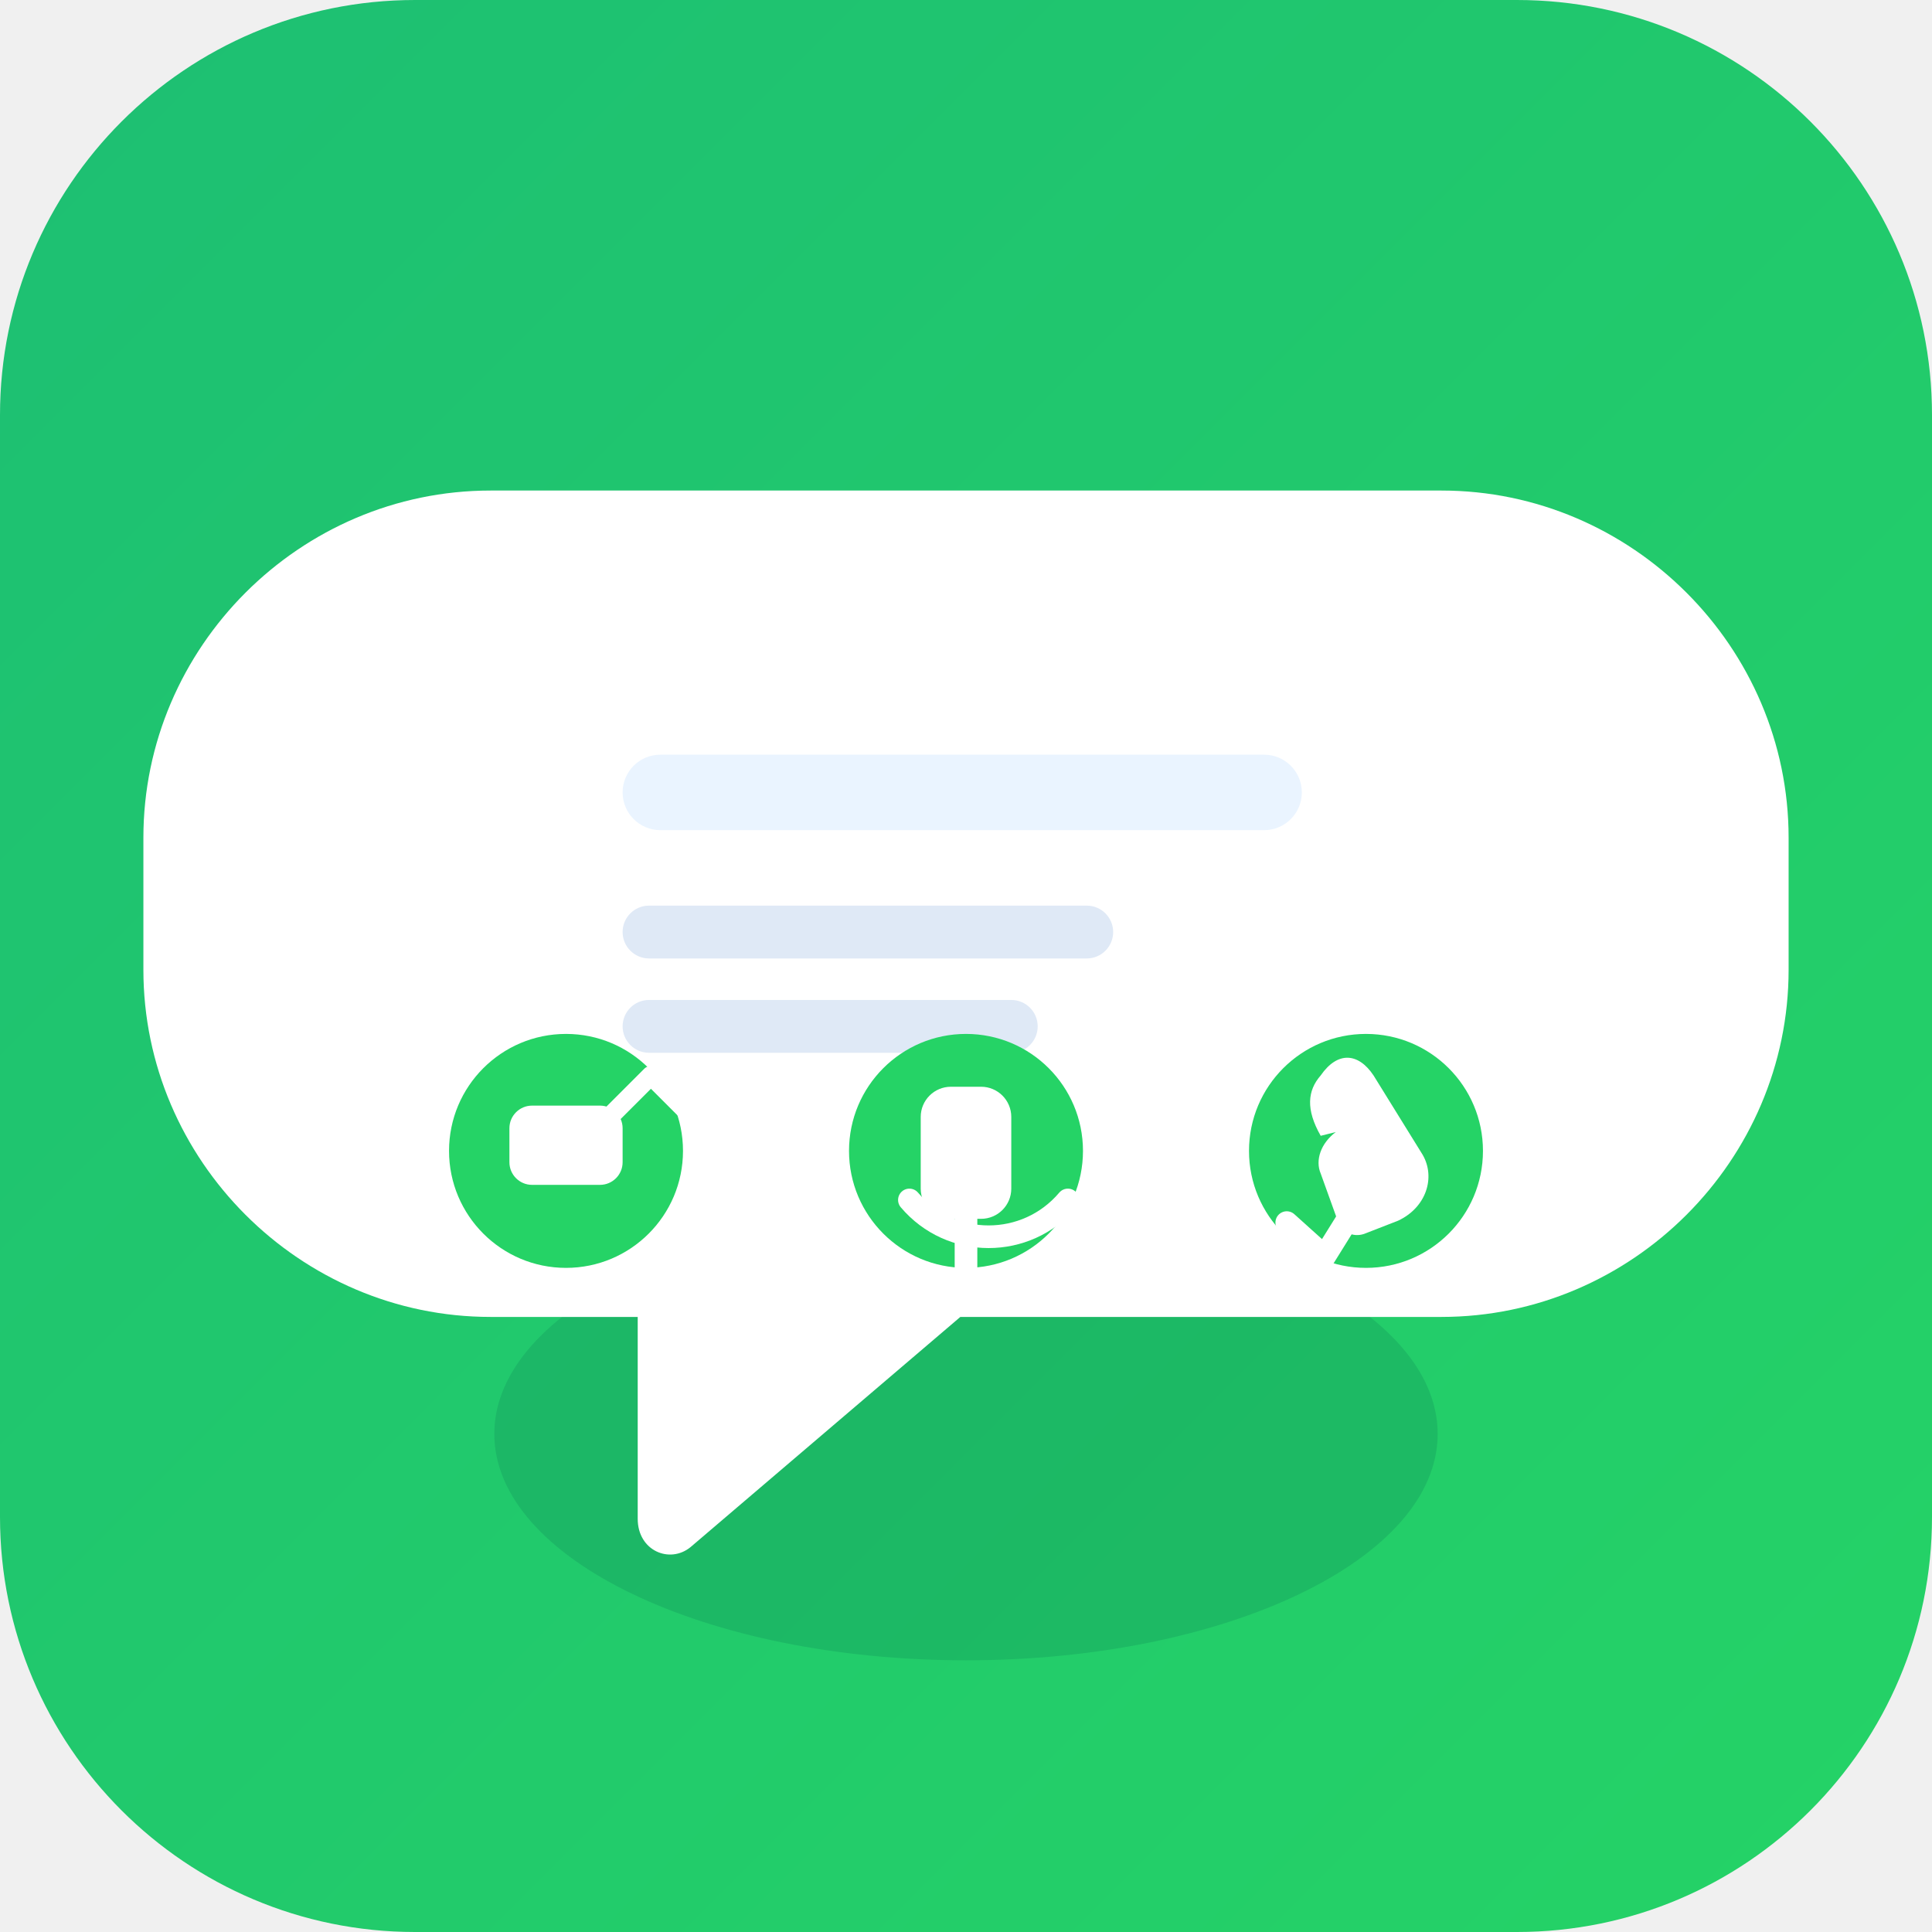
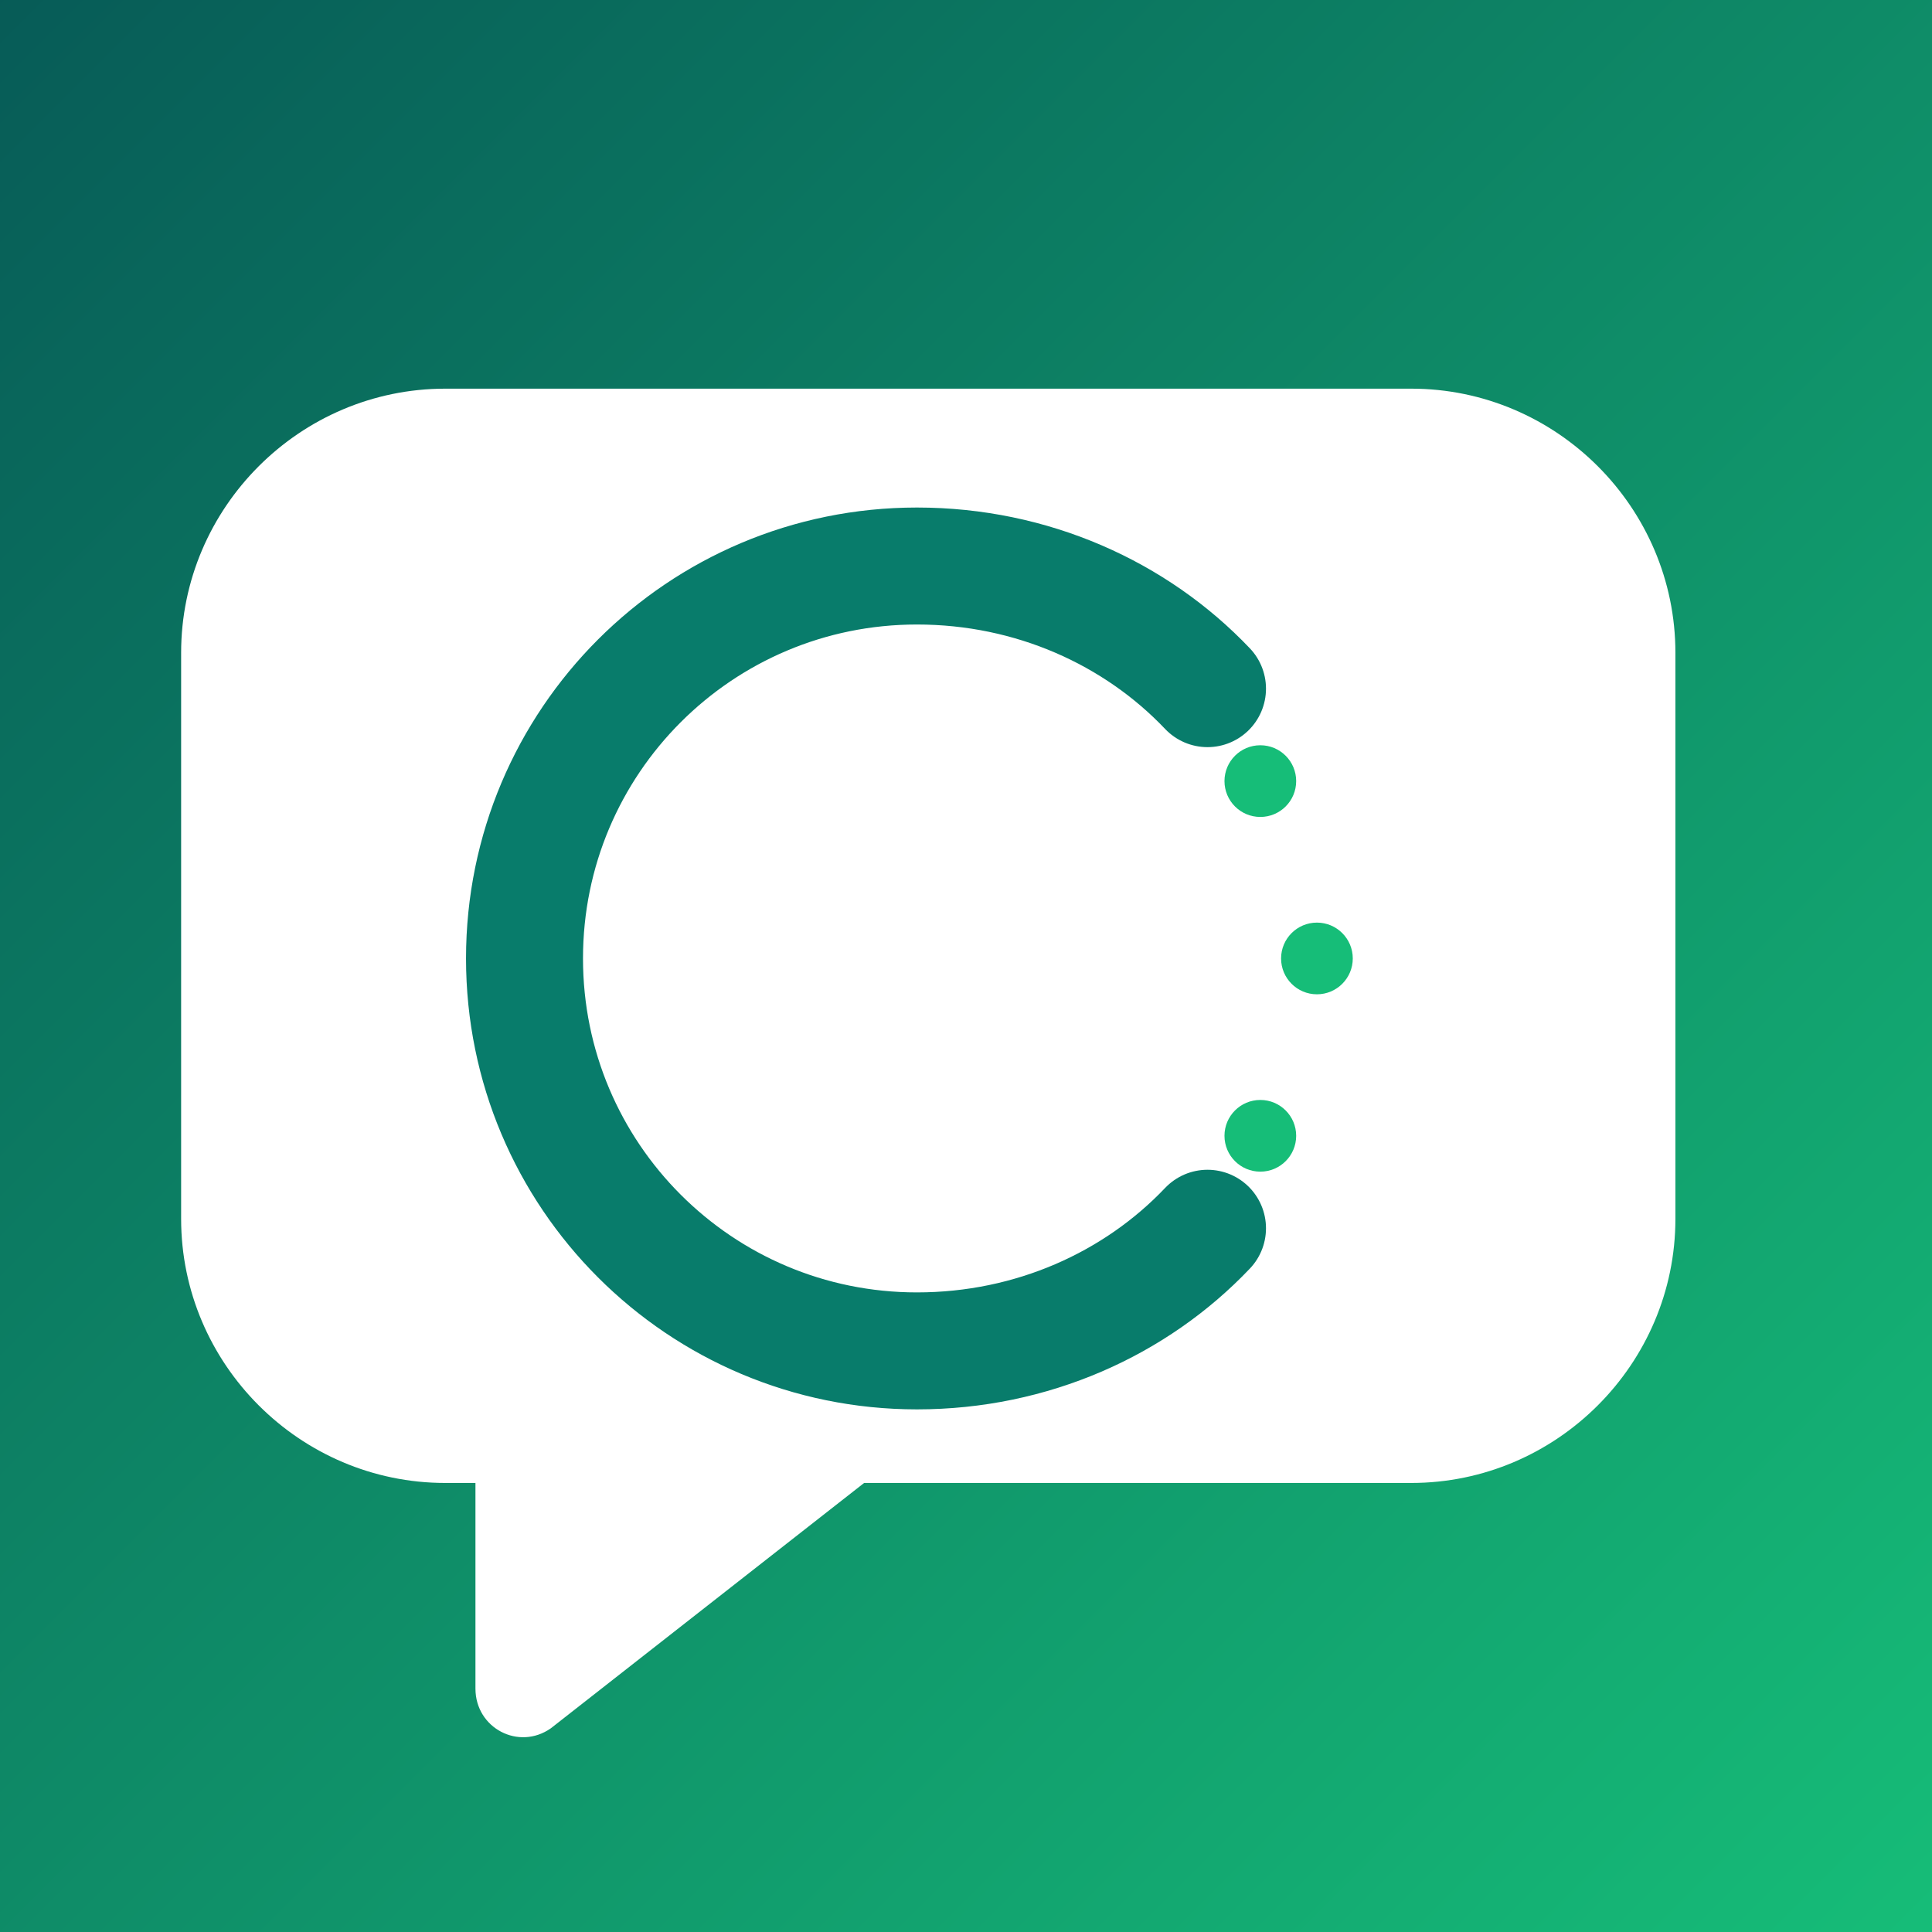
<svg xmlns="http://www.w3.org/2000/svg" width="1024" height="1024" viewBox="0 0 1024 1024">
  <defs>
-     <linearGradient id="bg" x1="0" x2="1" y1="0" y2="1">
-       <stop offset="0%" stop-color="#1dbf73" />
-       <stop offset="100%" stop-color="#25d366" />
+     <linearGradient id="background" x1="0" y1="0" x2="1" y2="1">
+       <stop offset="0" stop-color="#075b57" />
+       <stop offset="1" stop-color="#16bd78" />
    </linearGradient>
  </defs>
-   <rect width="1024" height="1024" rx="220" fill="url(#bg)" />
-   <ellipse cx="512" cy="760" rx="250" ry="120" fill="#0d8053" opacity="0.25" />
-   <path d="M260 260h504c101 0 184 83 184 184v70c0 101-83 184-184 184H509l-143 122c-11 9-28 2-28-15v-107H260c-101 0-184-83-184-184v-70c0-101 83-184 184-184z" fill="#fff" />
-   <rect x="330" y="400" width="360" height="40" rx="20" fill="#eaf4ff" />
-   <rect x="330" y="480" width="260" height="28" rx="14" fill="#dfe9f6" />
-   <rect x="330" y="530" width="220" height="28" rx="14" fill="#dfe9f6" />
-   <g>
-     <circle cx="300" cy="610" r="62" fill="#25d366" />
-     <rect x="270" y="586" width="60" height="42" rx="12" fill="#fff" />
-     <path d="M325 590l20-20 20 20" fill="none" stroke="#fff" stroke-width="10" stroke-linecap="round" stroke-linejoin="round" />
-   </g>
-   <g>
-     <circle cx="512" cy="610" r="62" fill="#25d366" />
-     <rect x="488" y="576" width="48" height="70" rx="16" fill="#fff" />
-     <path d="M482 636c22 26 62 26 84 0" fill="none" stroke="#fff" stroke-width="12" stroke-linecap="round" />
-     <path d="M512 640v42" stroke="#fff" stroke-width="12" stroke-linecap="round" />
-   </g>
-   <g>
-     <circle cx="724" cy="610" r="62" fill="#25d366" />
-     <path d="M700 602c-8-14-7-24 0-32 9-13 20-12 28 0l26 42c7 12 2 28-13 35l-18 7c-6 2-12-1-14-7l-9-25c-3-7 0-16 8-22z" fill="#fff" />
-     <path d="M682 648l20 18 28-45" fill="none" stroke="#fff" stroke-width="12" stroke-linecap="round" stroke-linejoin="round" />
-   </g>
+   <rect width="1024" height="1024" fill="url(#background)" />
+   <path d="M276 206h472c77 0 140 63 140 140v300c0 77-63 140-140 140H458L292 916c-17 12-40 0-40-21V786h-16c-77 0-140-63-140-140V346c0-77 63-140 140-140z" fill="#fff" />
+   <path d="M640 365c-38-40-93-65-154-65-115 0-208 93-208 208s93 208 208 208c61 0 116-25 154-65" fill="none" stroke="#087c6b" stroke-width="62" stroke-linecap="round" />
+   <circle cx="668" cy="414" r="19" fill="#16bd78" />
+   <circle cx="698" cy="508" r="19" fill="#16bd78" />
+   <circle cx="668" cy="602" r="19" fill="#16bd78" />
</svg>
